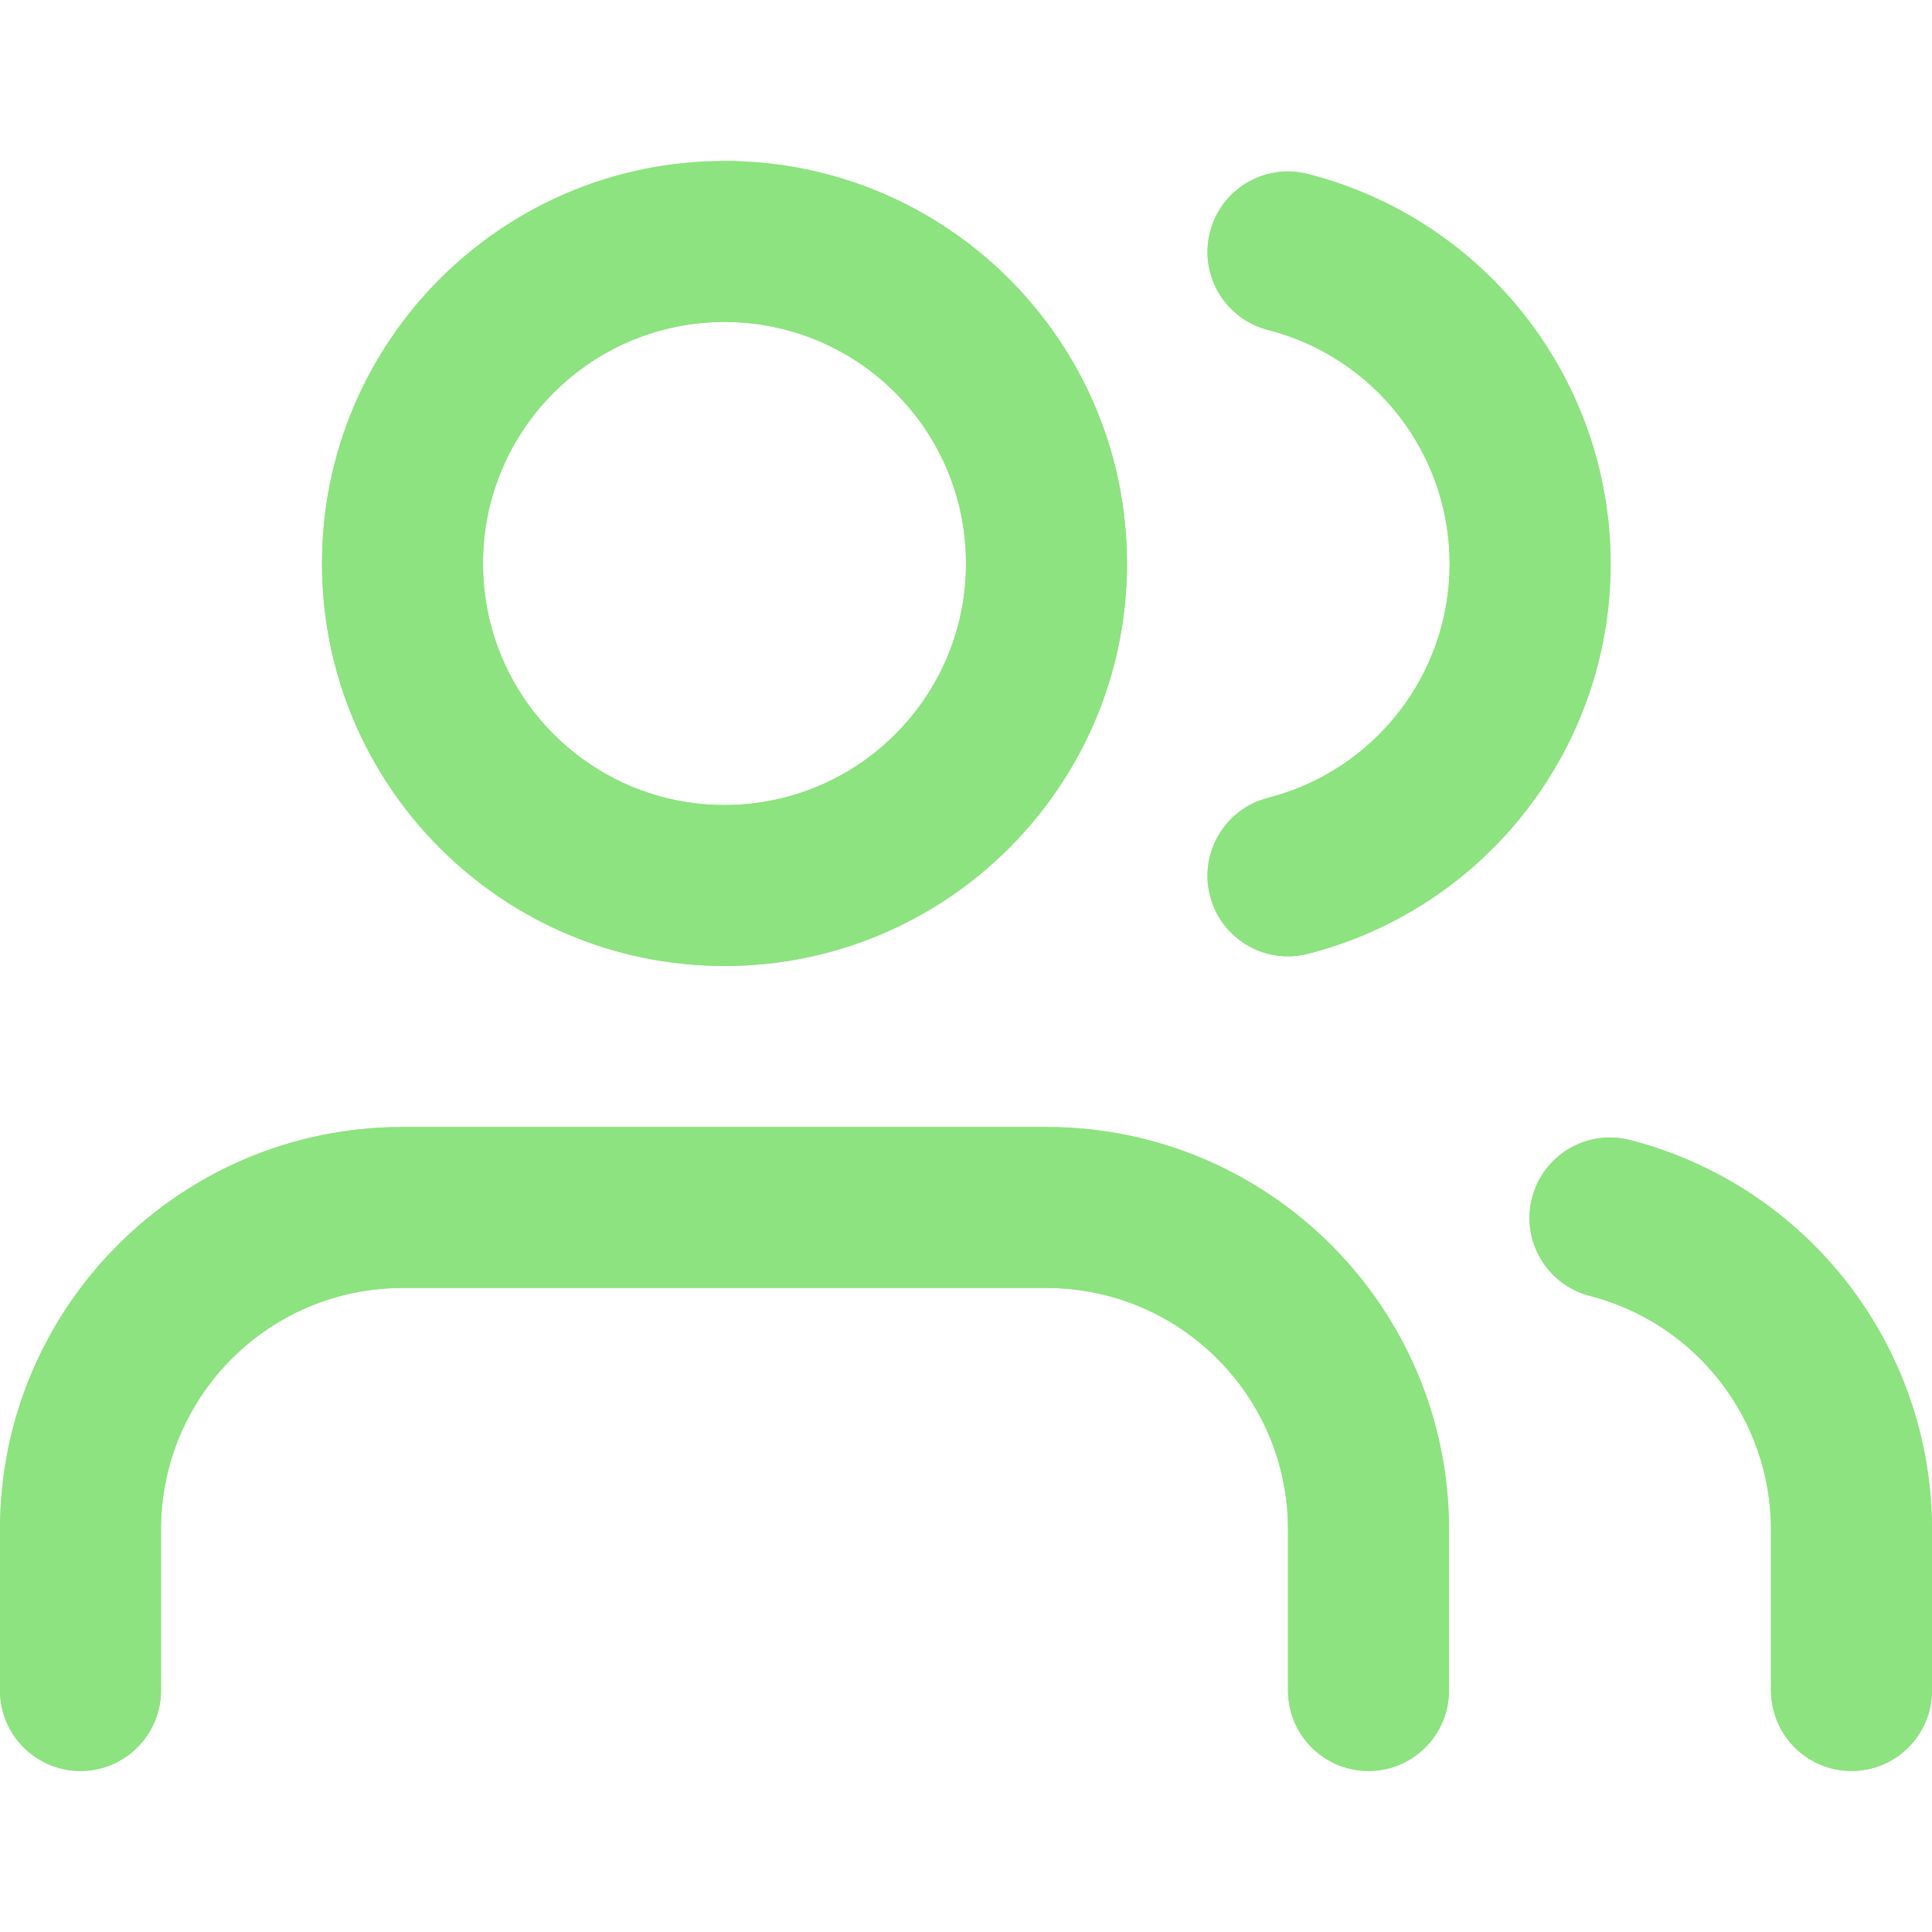
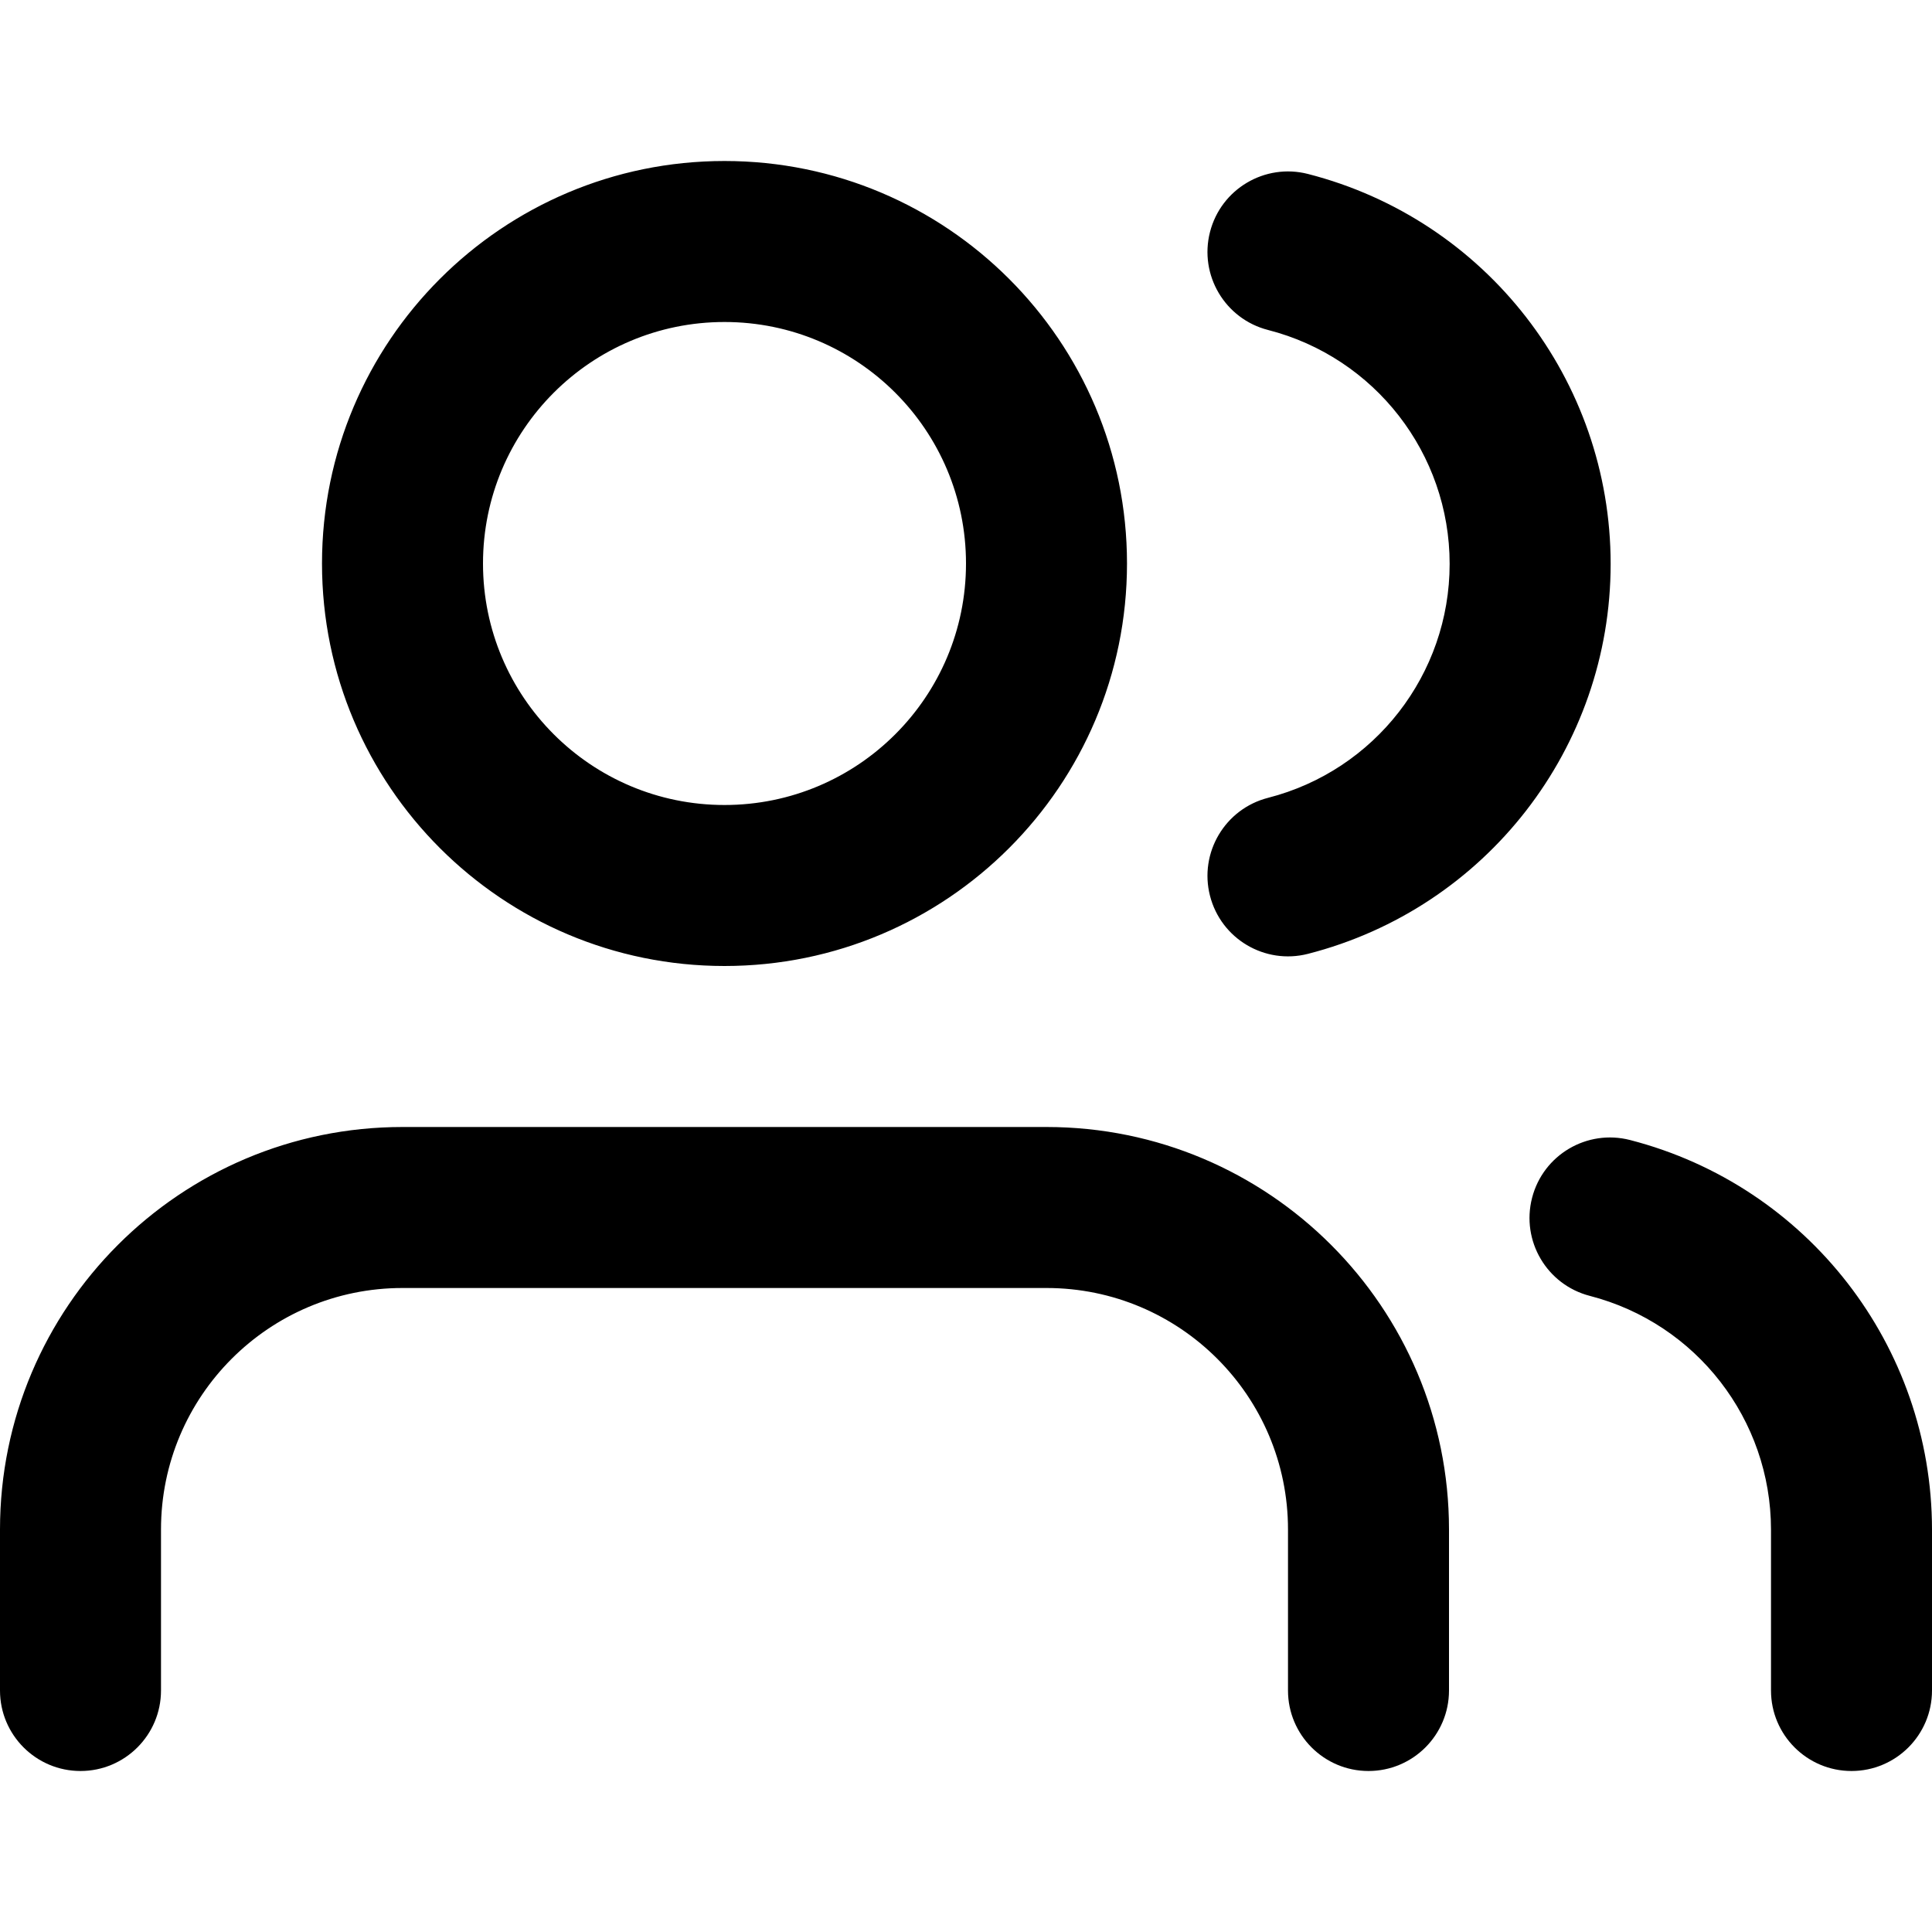
<svg xmlns="http://www.w3.org/2000/svg" xmlns:xlink="http://www.w3.org/1999/xlink" width="24px" height="24px" viewBox="0 0 24 24" version="1.1">
  <defs>
    <path d="M18,21 C18,21.552 17.552,22 17,22 C16.448,22 16,21.552 16,21 L16,19 C16,17.343 14.657,16 13,16 L5,16 C3.343,16 2,17.343 2,19 L2,21 C2,21.552 1.552,22 1,22 C0.448,22 0,21.552 0,21 L0,19 C2.77555756e-16,16.239 2.239,14 5,14 L13,14 C15.761,14 18,16.239 18,19 L18,21 Z M9,12 C6.239,12 4,9.761 4,7 C4,4.239 6.239,2 9,2 C11.761,2 14,4.239 14,7 C14,9.761 11.761,12 9,12 Z M24,21 C24,21.552 23.552,22 23,22 C22.448,22 22,21.552 22,21 L22,19.001 C21.999,17.634 21.074,16.44 19.75,16.098 C19.215,15.96 18.894,15.415 19.032,14.88 C19.17,14.345 19.715,14.024 20.25,14.162 C22.456,14.731 23.998,16.721 24,19 L24,21 Z M15.752,4.099 C15.217,3.962 14.894,3.417 15.031,2.882 C15.168,2.347 15.713,2.024 16.248,2.161 C18.46,2.728 20.008,4.721 20.008,7.005 C20.008,9.289 18.46,11.282 16.248,11.849 C15.713,11.986 15.168,11.663 15.031,11.128 C14.894,10.593 15.217,10.048 15.752,9.911 C17.079,9.571 18.008,8.375 18.008,7.005 C18.008,5.635 17.079,4.439 15.752,4.099 Z M9,10 C10.657,10 12,8.657 12,7 C12,5.343 10.657,4 9,4 C7.343,4 6,5.343 6,7 C6,8.657 7.343,10 9,10 Z" id="path-1" />
  </defs>
-   <g id="Symbols" stroke="none" stroke-width="1" fill="none" fill-rule="evenodd">
+   <g id="Symbols" stroke="none" stroke-width="1" fill-rule="evenodd">
    <g id="users">
-       <mask id="mask-2" fill="#8de37f">
+       <mask id="mask-2">
        <use xlink:href="#path-1" />
      </mask>
-       <use id="Combined-Shape" fill="#8de37f" fill-rule="nonzero" xlink:href="#path-1" />
-       <g id="COLOR/-black" mask="url(#mask-2)" fill="#8de37f">
+       <use id="Combined-Shape" fill-rule="nonzero" xlink:href="#path-1" />
+       <g id="COLOR/-black" mask="url(#mask-2)">
        <rect id="Rectangle" x="0" y="0" width="24" height="24" />
      </g>
    </g>
  </g>
</svg>
